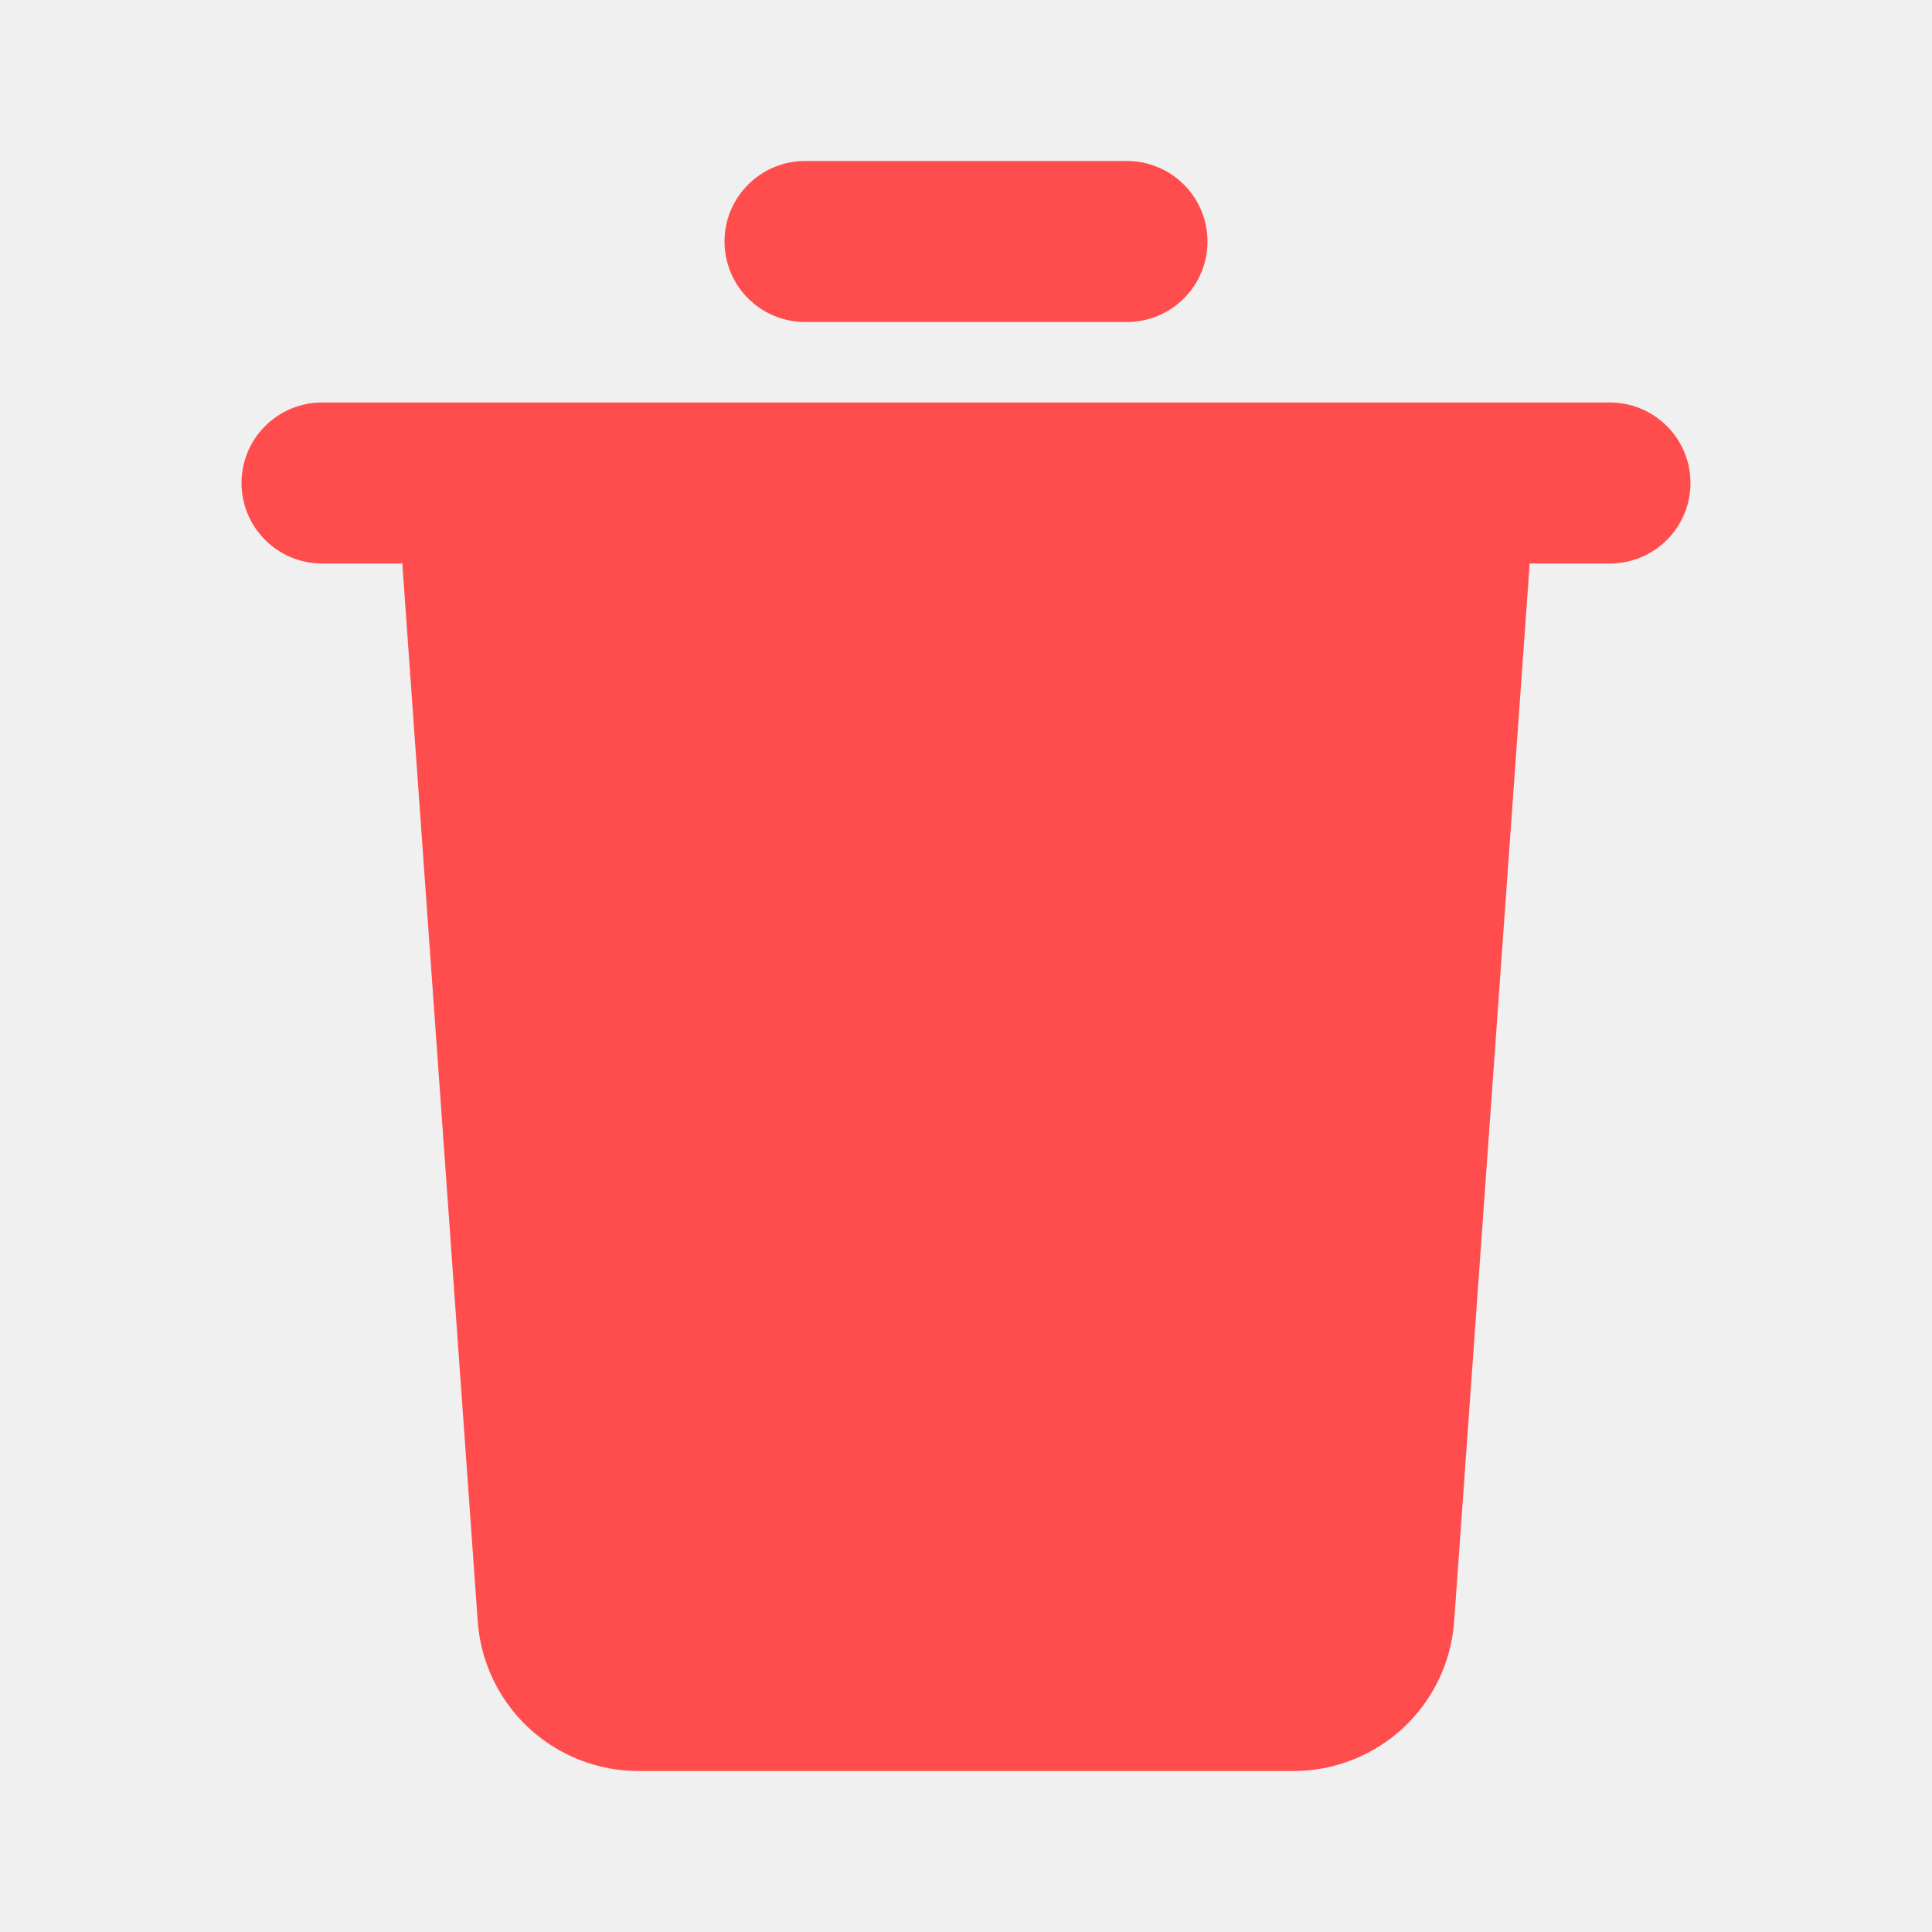
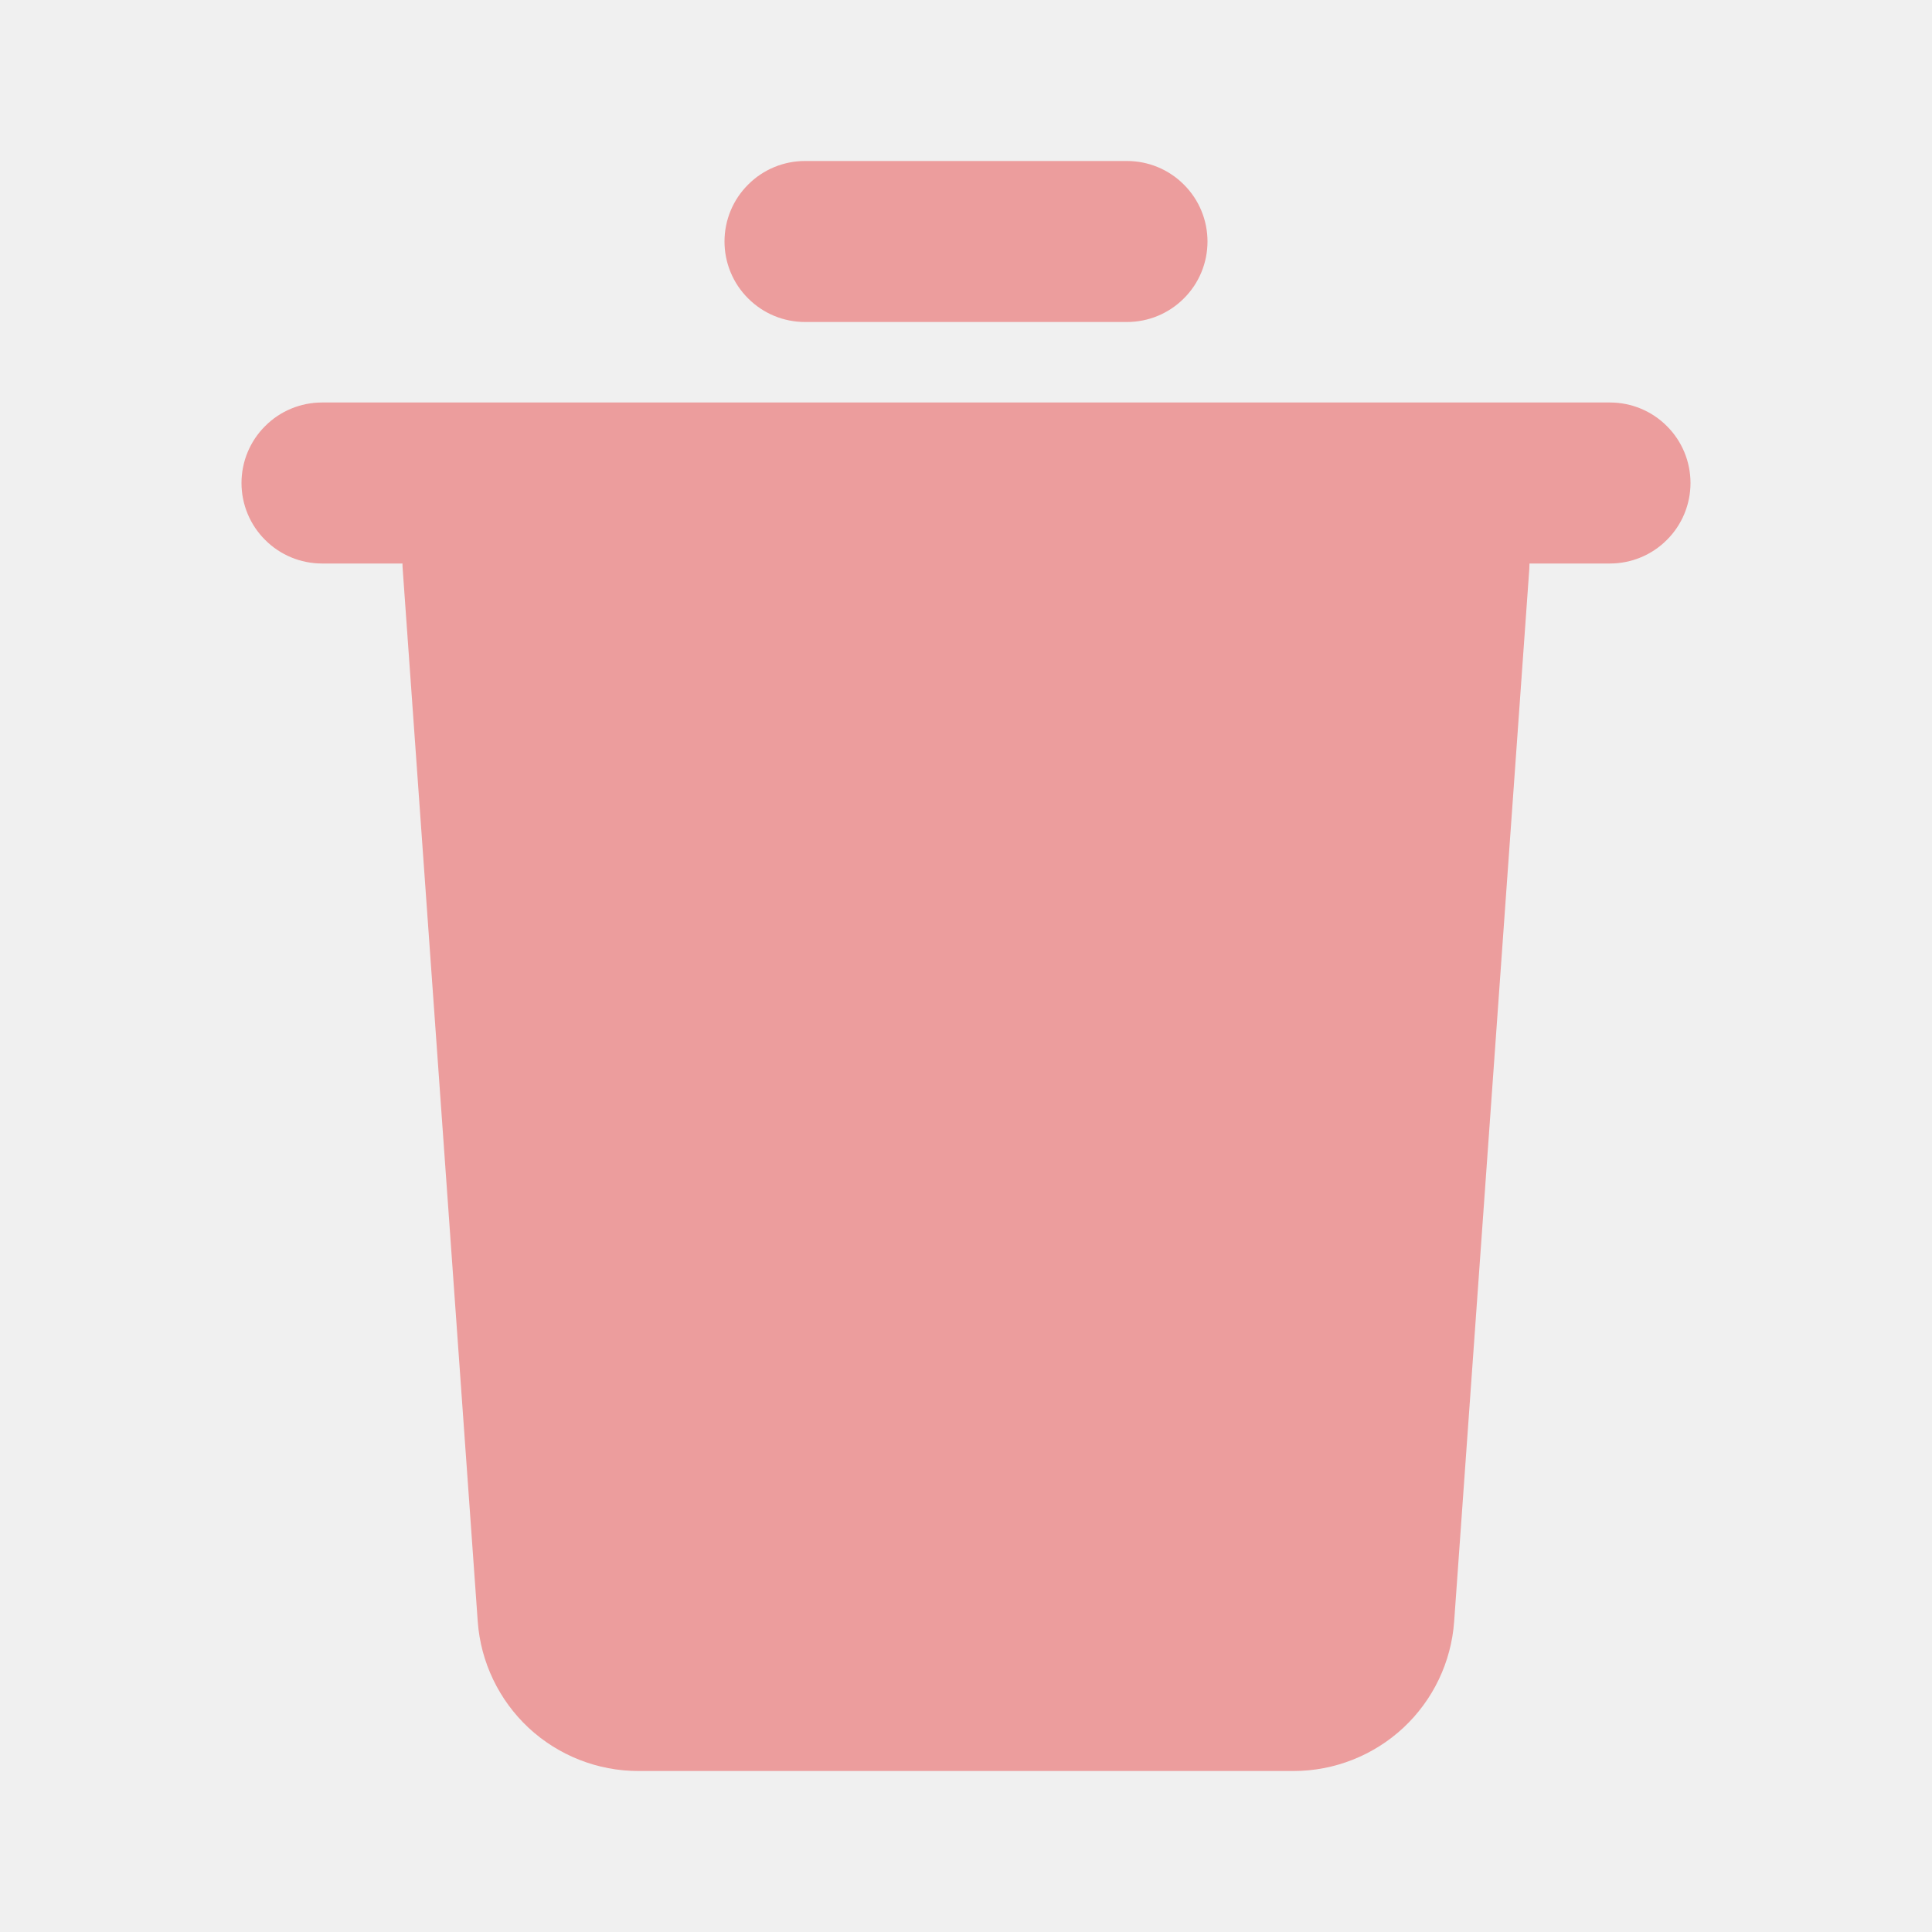
<svg xmlns="http://www.w3.org/2000/svg" width="18" height="18" viewBox="0 0 18 18" fill="none">
  <g clip-path="url(#clip0_1013_92603)">
-     <path d="M15 3.75C15.199 3.75 15.39 3.829 15.53 3.97C15.671 4.11 15.75 4.301 15.75 4.5C15.75 4.699 15.671 4.89 15.53 5.03C15.39 5.171 15.199 5.25 15 5.25H14.25L14.248 5.303L13.548 15.107C13.521 15.485 13.352 15.839 13.074 16.098C12.796 16.356 12.431 16.5 12.052 16.5H5.947C5.568 16.5 5.203 16.356 4.925 16.098C4.648 15.839 4.478 15.485 4.451 15.107L3.752 5.304C3.75 5.286 3.75 5.268 3.75 5.25H3C2.801 5.25 2.61 5.171 2.47 5.03C2.329 4.89 2.25 4.699 2.25 4.5C2.25 4.301 2.329 4.11 2.47 3.97C2.61 3.829 2.801 3.75 3 3.75H15ZM10.5 1.5C10.699 1.5 10.89 1.579 11.03 1.72C11.171 1.86 11.25 2.051 11.25 2.25C11.25 2.449 11.171 2.64 11.03 2.78C10.89 2.921 10.699 3 10.5 3H7.5C7.301 3 7.11 2.921 6.97 2.78C6.829 2.64 6.75 2.449 6.75 2.25C6.75 2.051 6.829 1.86 6.97 1.72C7.11 1.579 7.301 1.5 7.5 1.5H10.5Z" fill="#FF4D4D" />
+     <path d="M15 3.75C15.199 3.75 15.39 3.829 15.53 3.97C15.671 4.11 15.75 4.301 15.75 4.5C15.75 4.699 15.671 4.89 15.53 5.03C15.39 5.171 15.199 5.25 15 5.25H14.25L14.248 5.303L13.548 15.107C13.521 15.485 13.352 15.839 13.074 16.098C12.796 16.356 12.431 16.5 12.052 16.5H5.947C5.568 16.5 5.203 16.356 4.925 16.098C4.648 15.839 4.478 15.485 4.451 15.107L3.752 5.304C3.75 5.286 3.75 5.268 3.75 5.25H3C2.801 5.25 2.61 5.171 2.47 5.03C2.329 4.89 2.25 4.699 2.25 4.5C2.25 4.301 2.329 4.11 2.47 3.97C2.61 3.829 2.801 3.75 3 3.75H15ZM10.5 1.5C10.699 1.5 10.89 1.579 11.03 1.72C11.171 1.86 11.25 2.051 11.25 2.25C11.25 2.449 11.171 2.64 11.03 2.78C10.89 2.921 10.699 3 10.5 3H7.5C7.301 3 7.11 2.921 6.97 2.78C6.829 2.64 6.75 2.449 6.75 2.25C6.75 2.051 6.829 1.86 6.97 1.72C7.11 1.579 7.301 1.5 7.5 1.5H10.5Z" fill="#ec9d9d" />
  </g>
  <defs>
    <clipPath id="clip0_1013_92603">
      <rect width="18" height="18" fill="white" />
    </clipPath>
  </defs>
</svg>
